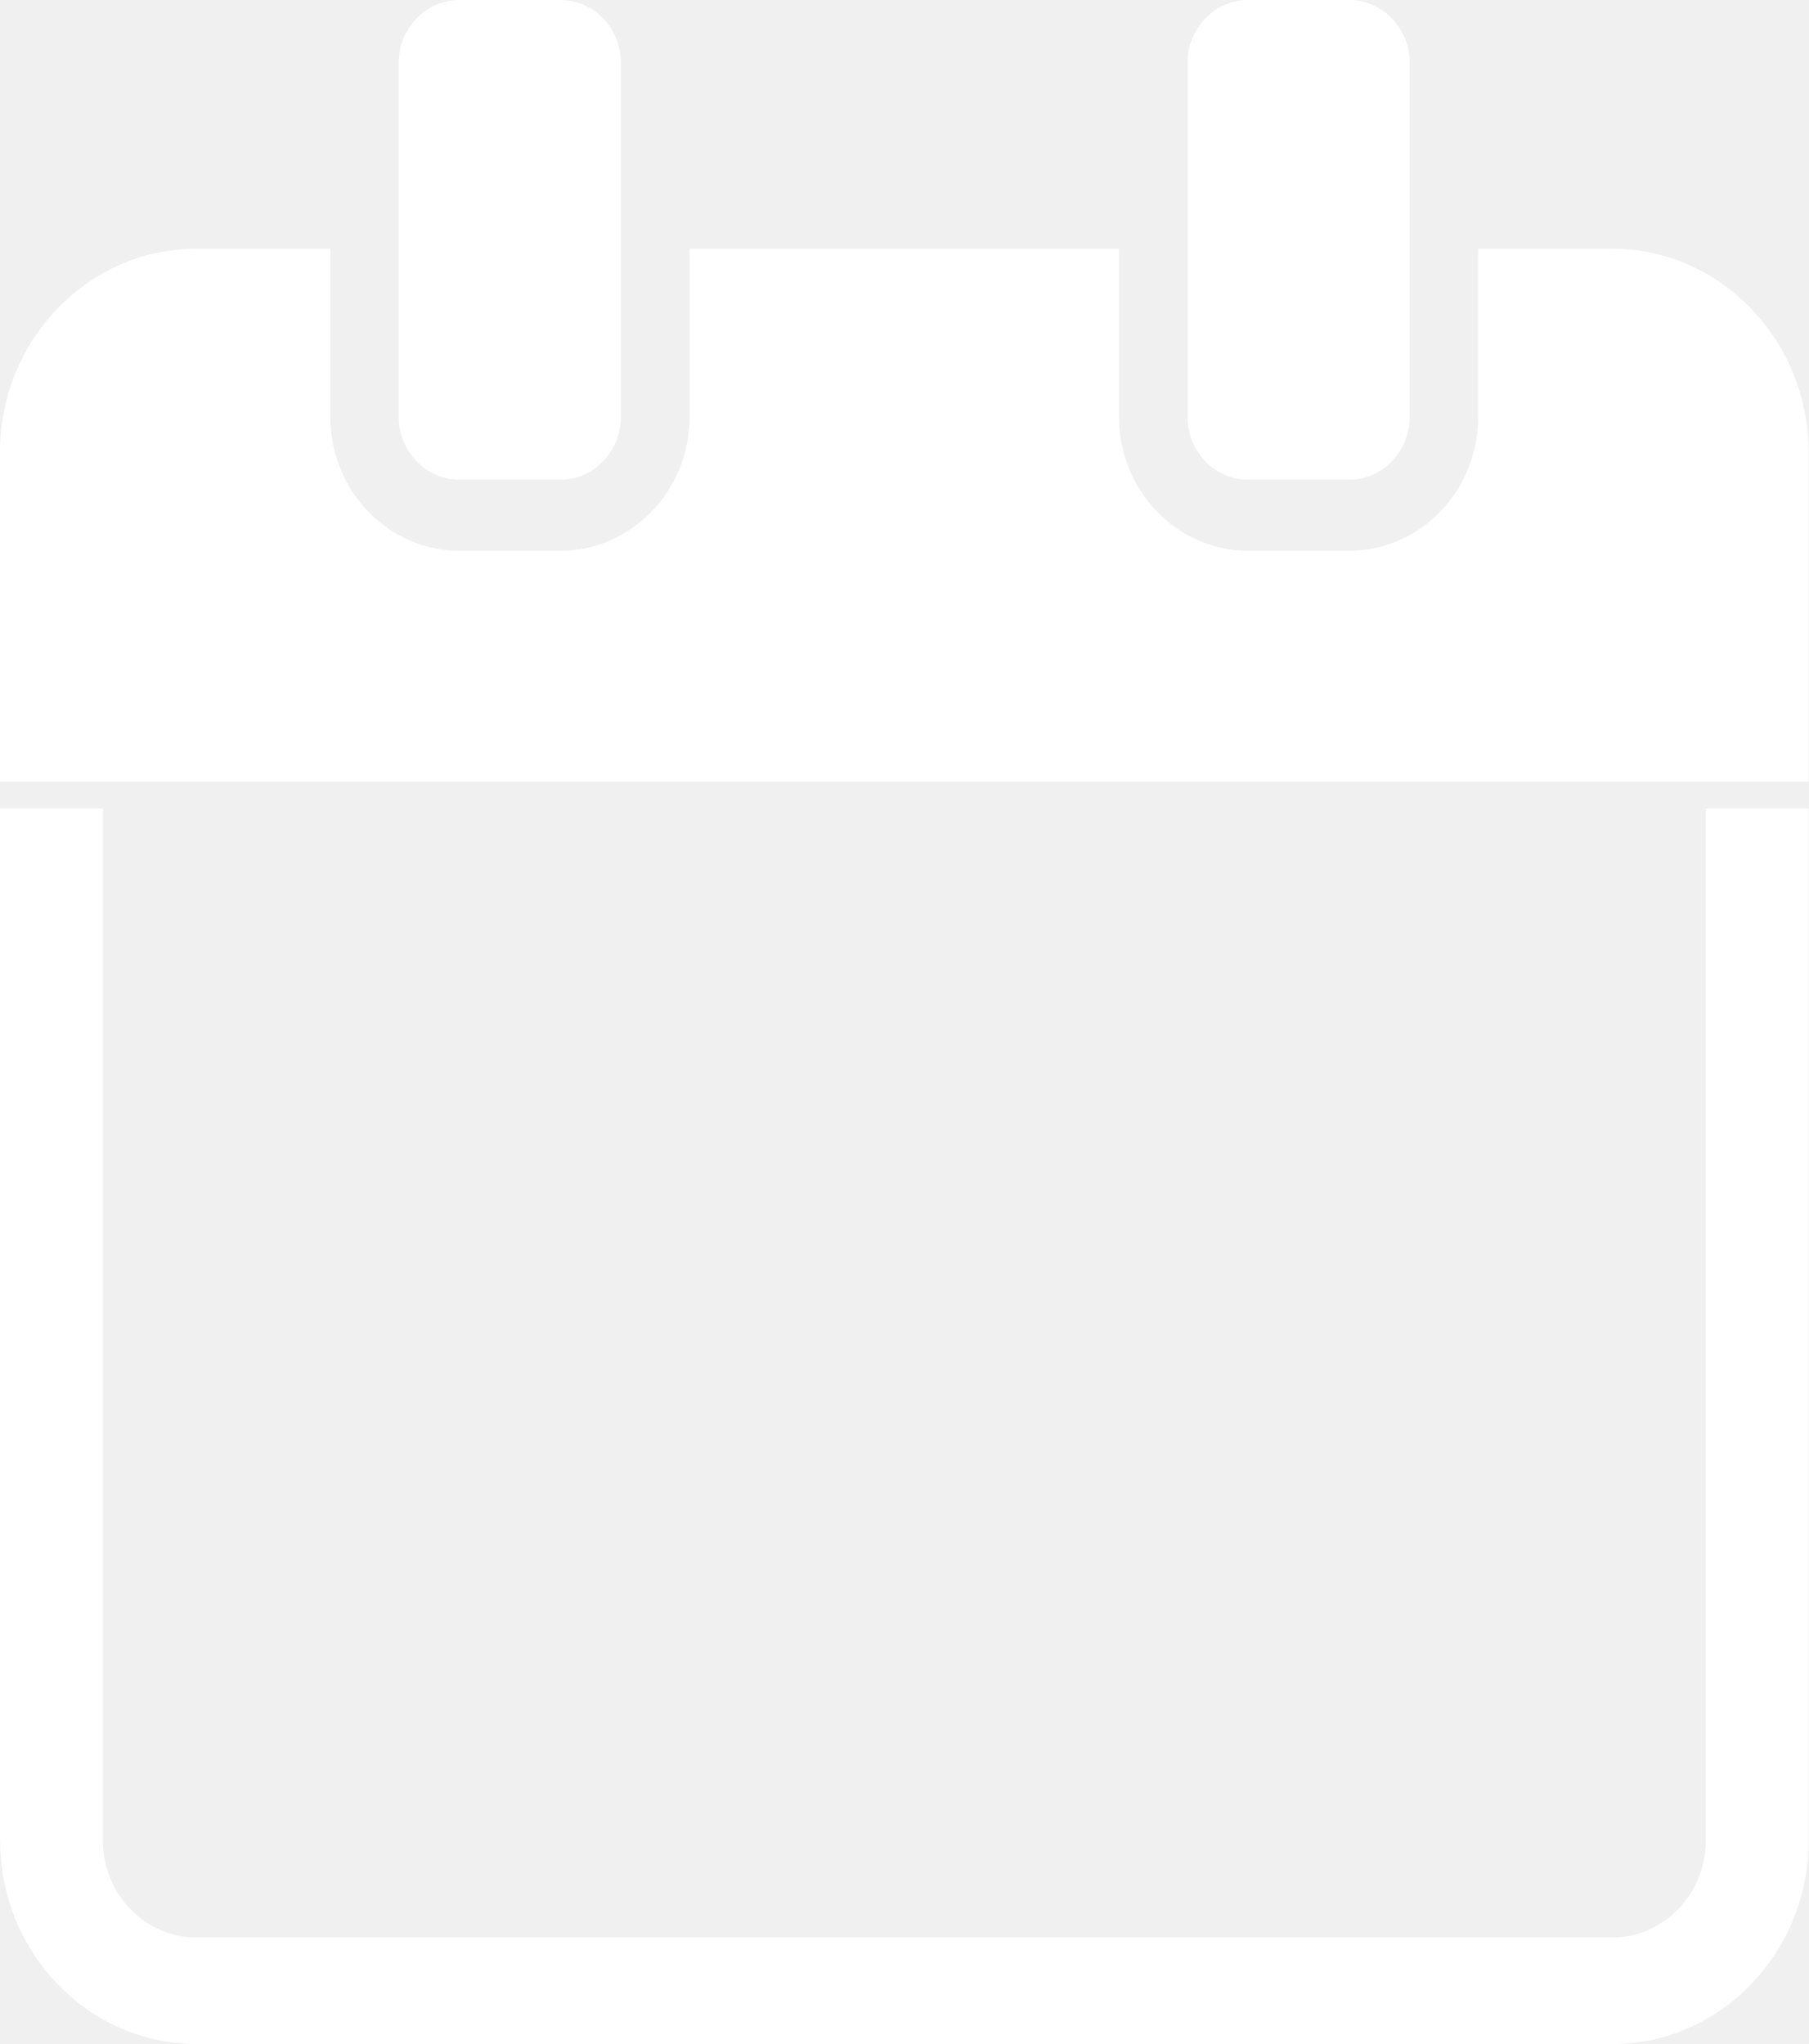
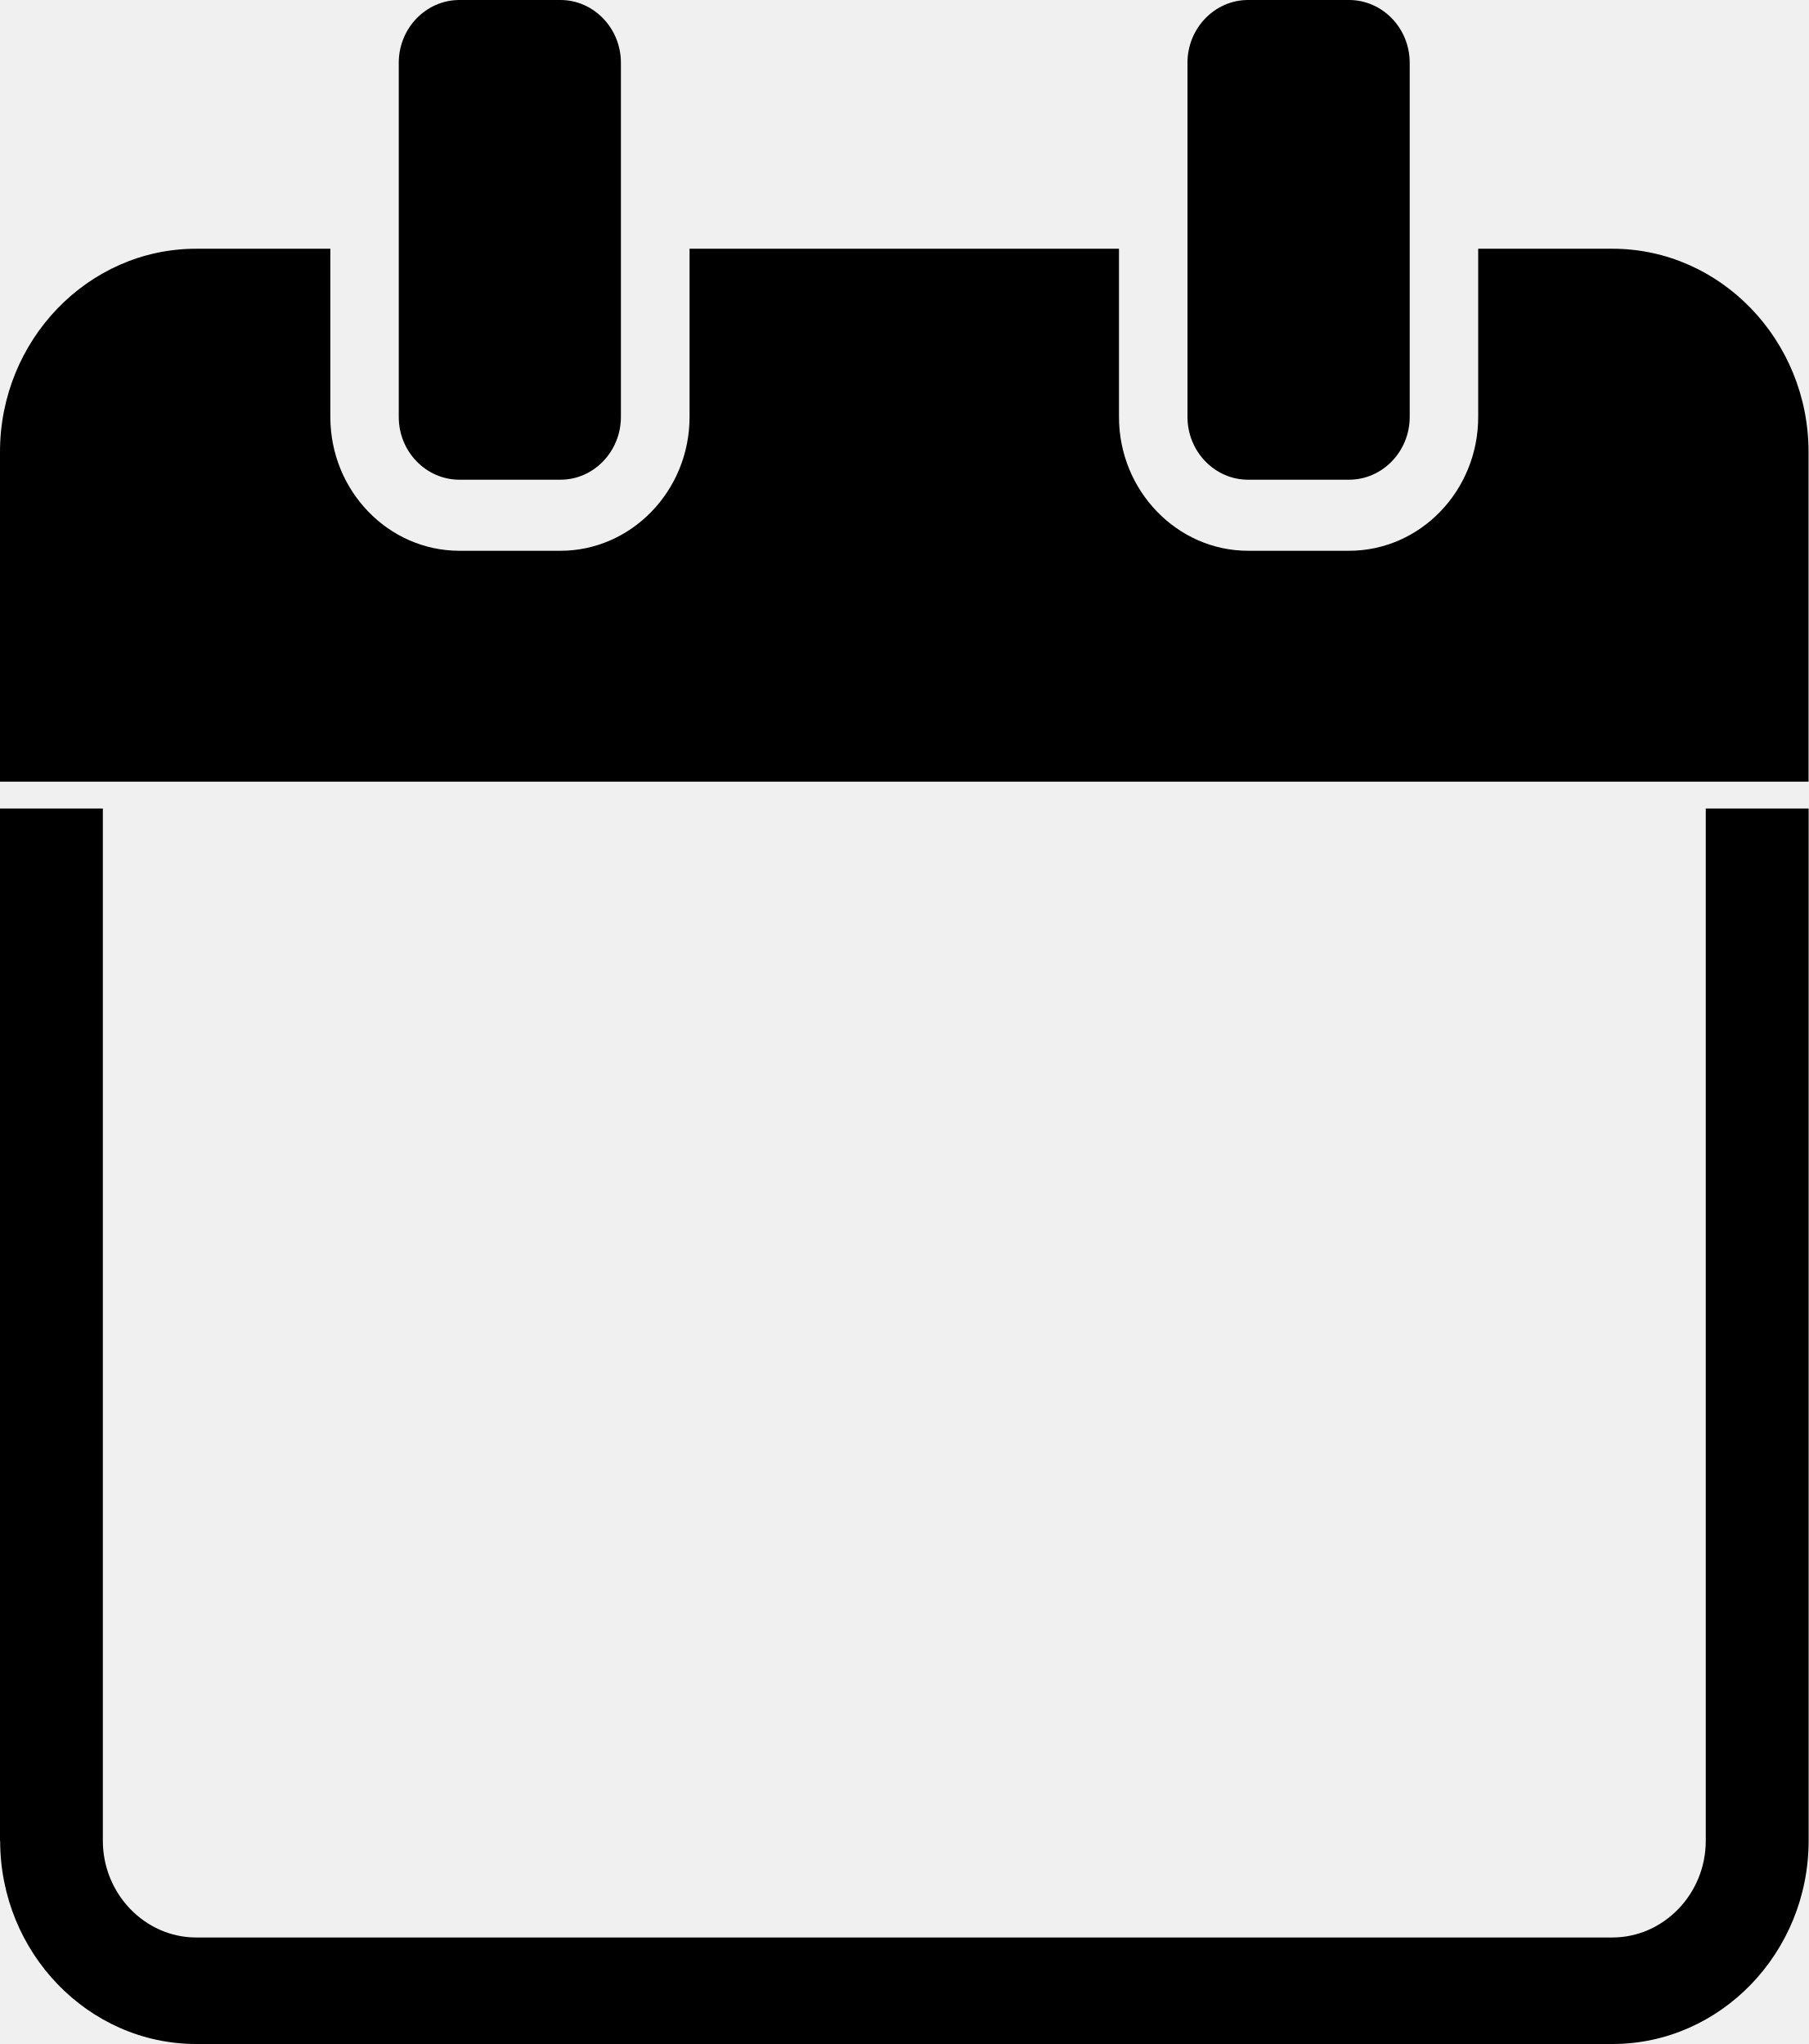
- <svg xmlns="http://www.w3.org/2000/svg" width="23px" height="26px" viewBox="0 0 23 26" version="1.1">
-   <g id="Page-1" stroke="none" stroke-width="1" fill="none" fill-rule="evenodd">
-     <g id="np_date_2776787_000000" fill="#FFFFFF" fill-rule="nonzero">
-       <path d="M0,9.943 L0,5.749 C0,4.326 1.121,3.164 2.494,3.164 L4.201,3.164 L4.201,5.304 C4.201,6.242 4.937,7.006 5.843,7.006 L7.127,7.006 C8.029,7.006 8.769,6.243 8.769,5.304 L8.769,3.164 L14.23,3.164 L14.23,5.304 C14.23,6.242 14.97,7.006 15.872,7.006 L17.156,7.006 C18.061,7.006 18.798,6.243 18.798,5.304 L18.798,3.164 L20.505,3.164 C21.878,3.164 22.999,4.326 22.999,5.749 L22.999,9.943 L0,9.943 Z M5.843,0 L7.127,0 C7.55,0 7.896,0.359 7.896,0.798 L7.896,5.304 C7.896,5.743 7.55,6.102 7.127,6.102 L5.843,6.102 C5.416,6.102 5.071,5.743 5.071,5.304 L5.071,0.798 C5.071,0.359 5.417,0 5.843,0 L5.843,0 Z M15.871,0 L17.155,0 C17.581,0 17.927,0.359 17.927,0.798 L17.927,5.304 C17.927,5.743 17.58,6.102 17.155,6.102 L15.871,6.102 C15.448,6.102 15.101,5.743 15.101,5.304 L15.101,0.798 C15.101,0.359 15.448,0 15.871,0 Z M0,23.415 L0,10.284 L1.308,10.284 L1.308,23.415 C1.308,24.09 1.843,24.645 2.495,24.645 L20.505,24.645 C21.156,24.645 21.692,24.091 21.692,23.415 L21.692,10.284 L23,10.284 L23,23.415 C23,24.838 21.879,26 20.506,26 L2.496,26 C1.123,26 0.002,24.838 0.002,23.415 L0,23.415 Z" id="Shape" />
+ <svg xmlns="http://www.w3.org/2000/svg" width="23px" height="26px" viewBox="0 0 23 26" version="1.1" id="svg9">
+   <defs id="defs13" />
+   <g id="Page-1" stroke="none" stroke-width="1" fill="none" fill-rule="evenodd" style="fill:#000000">
+     <g id="np_date_2776787_000000" fill="#FFFFFF" fill-rule="nonzero" style="fill:#000000">
+       <path d="M0,9.943 L0,5.749 C0,4.326 1.121,3.164 2.494,3.164 L4.201,3.164 L4.201,5.304 C4.201,6.242 4.937,7.006 5.843,7.006 L7.127,7.006 C8.029,7.006 8.769,6.243 8.769,5.304 L8.769,3.164 L14.23,3.164 L14.23,5.304 C14.23,6.242 14.97,7.006 15.872,7.006 L17.156,7.006 C18.061,7.006 18.798,6.243 18.798,5.304 L18.798,3.164 L20.505,3.164 C21.878,3.164 22.999,4.326 22.999,5.749 L22.999,9.943 L0,9.943 Z M5.843,0 L7.127,0 C7.55,0 7.896,0.359 7.896,0.798 L7.896,5.304 C7.896,5.743 7.55,6.102 7.127,6.102 L5.843,6.102 C5.416,6.102 5.071,5.743 5.071,5.304 L5.071,0.798 C5.071,0.359 5.417,0 5.843,0 L5.843,0 Z M15.871,0 L17.155,0 C17.581,0 17.927,0.359 17.927,0.798 L17.927,5.304 C17.927,5.743 17.58,6.102 17.155,6.102 L15.871,6.102 C15.448,6.102 15.101,5.743 15.101,5.304 L15.101,0.798 C15.101,0.359 15.448,0 15.871,0 Z M0,23.415 L0,10.284 L1.308,10.284 L1.308,23.415 C1.308,24.09 1.843,24.645 2.495,24.645 L20.505,24.645 C21.156,24.645 21.692,24.091 21.692,23.415 L21.692,10.284 L23,10.284 L23,23.415 C23,24.838 21.879,26 20.506,26 L2.496,26 C1.123,26 0.002,24.838 0.002,23.415 L0,23.415 Z" id="Shape" style="fill:#000000" />
    </g>
  </g>
</svg>
